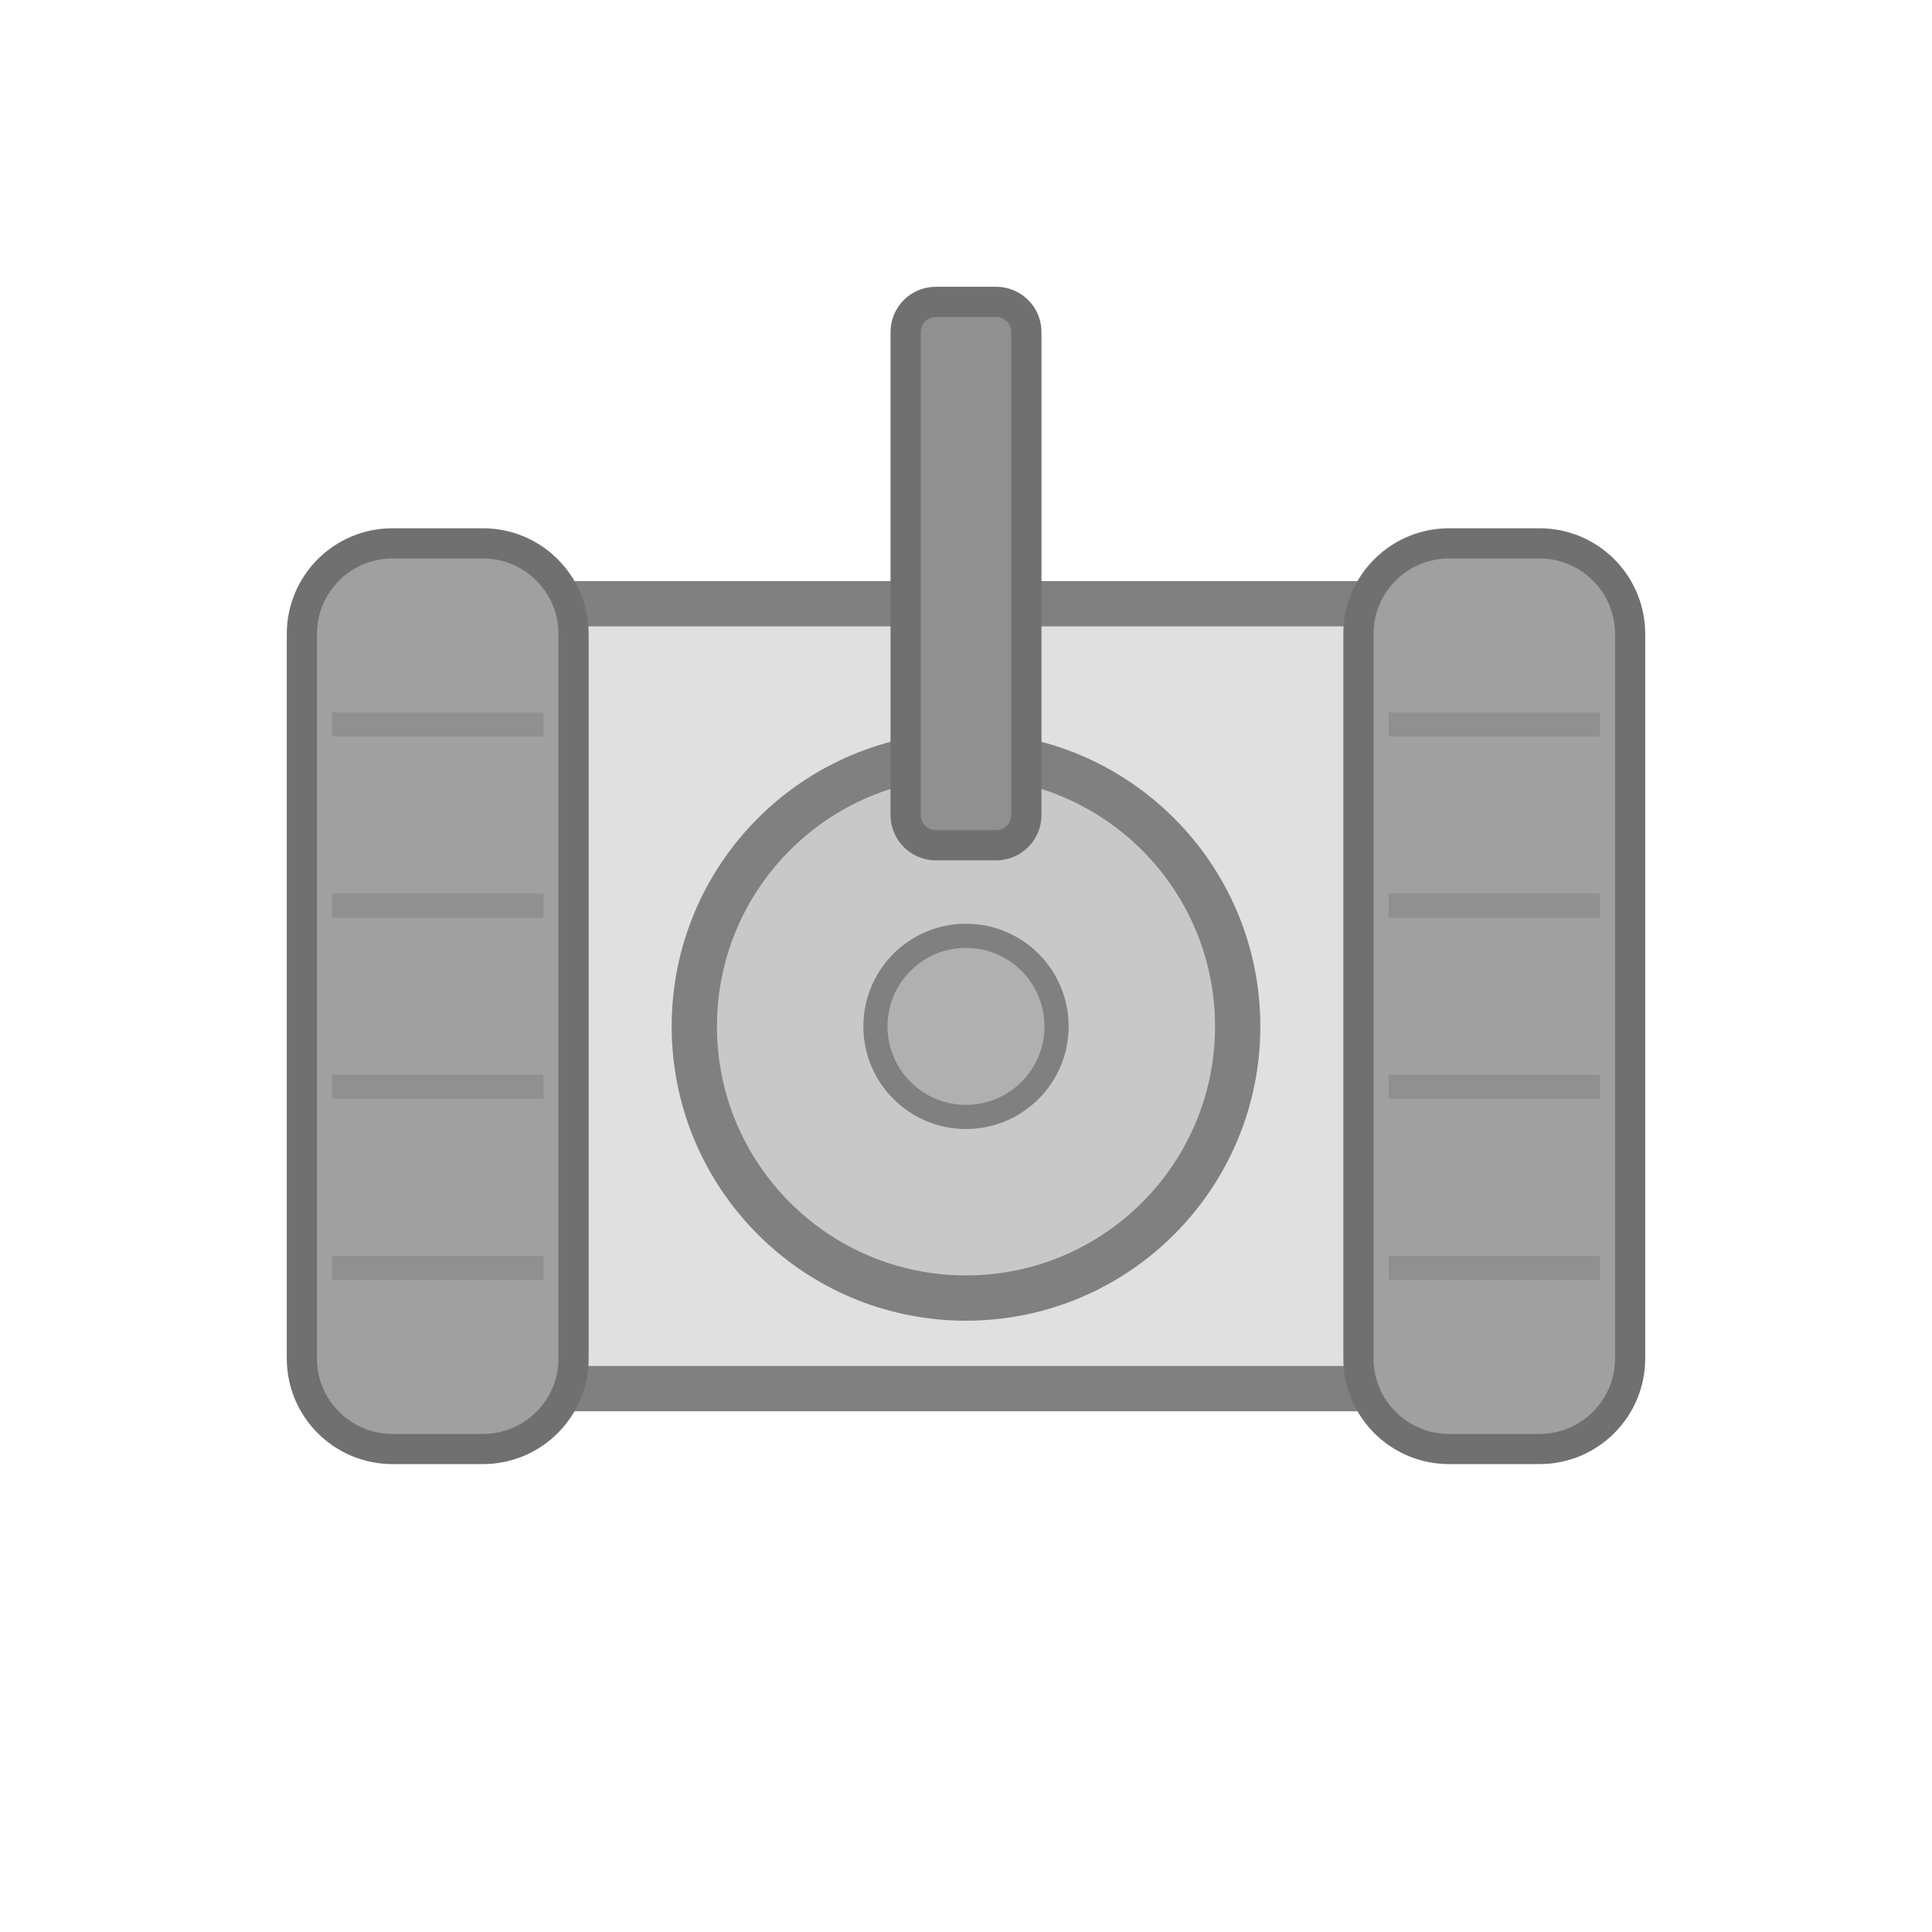
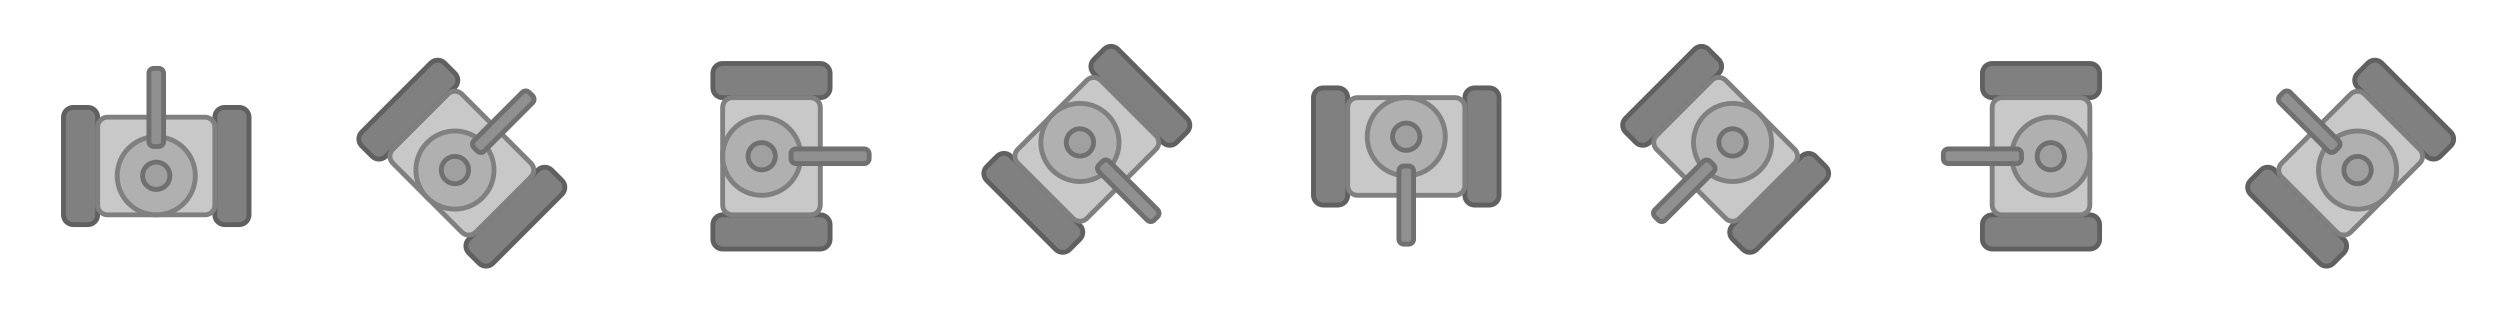
- <svg xmlns="http://www.w3.org/2000/svg" viewBox="0 0 64 64" width="64" height="64">
-   <rect x="14" y="20" width="36" height="26" rx="3" fill="#e0e0e0" stroke="#808080" stroke-width="1.5" />
-   <rect x="10" y="18" width="9" height="30" rx="3" fill="#a0a0a0" stroke="#707070" stroke-width="1" />
-   <rect x="45" y="18" width="9" height="30" rx="3" fill="#a0a0a0" stroke="#707070" stroke-width="1" />
-   <g stroke="#808080" stroke-width="0.8" opacity="0.5">
-     <line x1="11" y1="24" x2="18" y2="24" />
-     <line x1="11" y1="30" x2="18" y2="30" />
-     <line x1="11" y1="36" x2="18" y2="36" />
-     <line x1="11" y1="42" x2="18" y2="42" />
-     <line x1="46" y1="24" x2="53" y2="24" />
-     <line x1="46" y1="30" x2="53" y2="30" />
-     <line x1="46" y1="36" x2="53" y2="36" />
-     <line x1="46" y1="42" x2="53" y2="42" />
+ <svg xmlns="http://www.w3.org/2000/svg" viewBox="0 0 512 64" width="512" height="64">
+   <g transform="translate(32,32) rotate(0)">
+     <rect x="-19.0" y="-10.0" width="7" height="24" rx="2" fill="#808080" stroke="#606060" stroke-width="1" />
+     <rect x="12.0" y="-10.0" width="7" height="24" rx="2" fill="#808080" stroke="#606060" stroke-width="1" />
+     <rect x="-12.0" y="-8.0" width="24" height="20" rx="2" fill="#c8c8c8" stroke="#808080" stroke-width="1" />
+     <circle cx="0" cy="4" r="8" fill="#b0b0b0" stroke="#808080" stroke-width="1" />
+     <rect x="-1.5" y="-18.0" width="3" height="16" rx="1" fill="#909090" stroke="#707070" stroke-width="1" />
+     <circle cx="0" cy="4" r="2.8" fill="#a0a0a0" stroke="#707070" stroke-width="1" />
  </g>
-   <circle cx="32" cy="34" r="9" fill="#c8c8c8" stroke="#808080" stroke-width="1.5" />
-   <rect x="30" y="10" width="4" height="18" rx="1" fill="#909090" stroke="#707070" stroke-width="1" />
-   <circle cx="32" cy="34" r="3" fill="#b0b0b0" stroke="#808080" stroke-width="0.8" />
+   <g transform="translate(96,32) rotate(45)">
+     <rect x="-19.0" y="-10.0" width="7" height="24" rx="2" fill="#808080" stroke="#606060" stroke-width="1" />
+     <rect x="12.0" y="-10.0" width="7" height="24" rx="2" fill="#808080" stroke="#606060" stroke-width="1" />
+     <rect x="-12.0" y="-8.0" width="24" height="20" rx="2" fill="#c8c8c8" stroke="#808080" stroke-width="1" />
+     <circle cx="0" cy="4" r="8" fill="#b0b0b0" stroke="#808080" stroke-width="1" />
+     <rect x="-1.5" y="-18.0" width="3" height="16" rx="1" fill="#909090" stroke="#707070" stroke-width="1" />
+     <circle cx="0" cy="4" r="2.8" fill="#a0a0a0" stroke="#707070" stroke-width="1" />
+   </g>
+   <g transform="translate(160,32) rotate(90)">
+     <rect x="-19.0" y="-10.0" width="7" height="24" rx="2" fill="#808080" stroke="#606060" stroke-width="1" />
+     <rect x="12.0" y="-10.0" width="7" height="24" rx="2" fill="#808080" stroke="#606060" stroke-width="1" />
+     <rect x="-12.0" y="-8.0" width="24" height="20" rx="2" fill="#c8c8c8" stroke="#808080" stroke-width="1" />
+     <circle cx="0" cy="4" r="8" fill="#b0b0b0" stroke="#808080" stroke-width="1" />
+     <rect x="-1.5" y="-18.0" width="3" height="16" rx="1" fill="#909090" stroke="#707070" stroke-width="1" />
+     <circle cx="0" cy="4" r="2.8" fill="#a0a0a0" stroke="#707070" stroke-width="1" />
+   </g>
+   <g transform="translate(224,32) rotate(135)">
+     <rect x="-19.0" y="-10.0" width="7" height="24" rx="2" fill="#808080" stroke="#606060" stroke-width="1" />
+     <rect x="12.0" y="-10.0" width="7" height="24" rx="2" fill="#808080" stroke="#606060" stroke-width="1" />
+     <rect x="-12.0" y="-8.0" width="24" height="20" rx="2" fill="#c8c8c8" stroke="#808080" stroke-width="1" />
+     <circle cx="0" cy="4" r="8" fill="#b0b0b0" stroke="#808080" stroke-width="1" />
+     <rect x="-1.5" y="-18.0" width="3" height="16" rx="1" fill="#909090" stroke="#707070" stroke-width="1" />
+     <circle cx="0" cy="4" r="2.8" fill="#a0a0a0" stroke="#707070" stroke-width="1" />
+   </g>
+   <g transform="translate(288,32) rotate(180)">
+     <rect x="-19.0" y="-10.0" width="7" height="24" rx="2" fill="#808080" stroke="#606060" stroke-width="1" />
+     <rect x="12.0" y="-10.0" width="7" height="24" rx="2" fill="#808080" stroke="#606060" stroke-width="1" />
+     <rect x="-12.0" y="-8.0" width="24" height="20" rx="2" fill="#c8c8c8" stroke="#808080" stroke-width="1" />
+     <circle cx="0" cy="4" r="8" fill="#b0b0b0" stroke="#808080" stroke-width="1" />
+     <rect x="-1.5" y="-18.0" width="3" height="16" rx="1" fill="#909090" stroke="#707070" stroke-width="1" />
+     <circle cx="0" cy="4" r="2.8" fill="#a0a0a0" stroke="#707070" stroke-width="1" />
+   </g>
+   <g transform="translate(352,32) rotate(225)">
+     <rect x="-19.0" y="-10.0" width="7" height="24" rx="2" fill="#808080" stroke="#606060" stroke-width="1" />
+     <rect x="12.0" y="-10.0" width="7" height="24" rx="2" fill="#808080" stroke="#606060" stroke-width="1" />
+     <rect x="-12.0" y="-8.0" width="24" height="20" rx="2" fill="#c8c8c8" stroke="#808080" stroke-width="1" />
+     <circle cx="0" cy="4" r="8" fill="#b0b0b0" stroke="#808080" stroke-width="1" />
+     <rect x="-1.5" y="-18.0" width="3" height="16" rx="1" fill="#909090" stroke="#707070" stroke-width="1" />
+     <circle cx="0" cy="4" r="2.8" fill="#a0a0a0" stroke="#707070" stroke-width="1" />
+   </g>
+   <g transform="translate(416,32) rotate(270)">
+     <rect x="-19.0" y="-10.0" width="7" height="24" rx="2" fill="#808080" stroke="#606060" stroke-width="1" />
+     <rect x="12.0" y="-10.0" width="7" height="24" rx="2" fill="#808080" stroke="#606060" stroke-width="1" />
+     <rect x="-12.0" y="-8.0" width="24" height="20" rx="2" fill="#c8c8c8" stroke="#808080" stroke-width="1" />
+     <circle cx="0" cy="4" r="8" fill="#b0b0b0" stroke="#808080" stroke-width="1" />
+     <rect x="-1.5" y="-18.0" width="3" height="16" rx="1" fill="#909090" stroke="#707070" stroke-width="1" />
+     <circle cx="0" cy="4" r="2.8" fill="#a0a0a0" stroke="#707070" stroke-width="1" />
+   </g>
+   <g transform="translate(480,32) rotate(315)">
+     <rect x="-19.0" y="-10.0" width="7" height="24" rx="2" fill="#808080" stroke="#606060" stroke-width="1" />
+     <rect x="12.0" y="-10.0" width="7" height="24" rx="2" fill="#808080" stroke="#606060" stroke-width="1" />
+     <rect x="-12.0" y="-8.0" width="24" height="20" rx="2" fill="#c8c8c8" stroke="#808080" stroke-width="1" />
+     <circle cx="0" cy="4" r="8" fill="#b0b0b0" stroke="#808080" stroke-width="1" />
+     <rect x="-1.5" y="-18.0" width="3" height="16" rx="1" fill="#909090" stroke="#707070" stroke-width="1" />
+     <circle cx="0" cy="4" r="2.8" fill="#a0a0a0" stroke="#707070" stroke-width="1" />
+   </g>
</svg>
